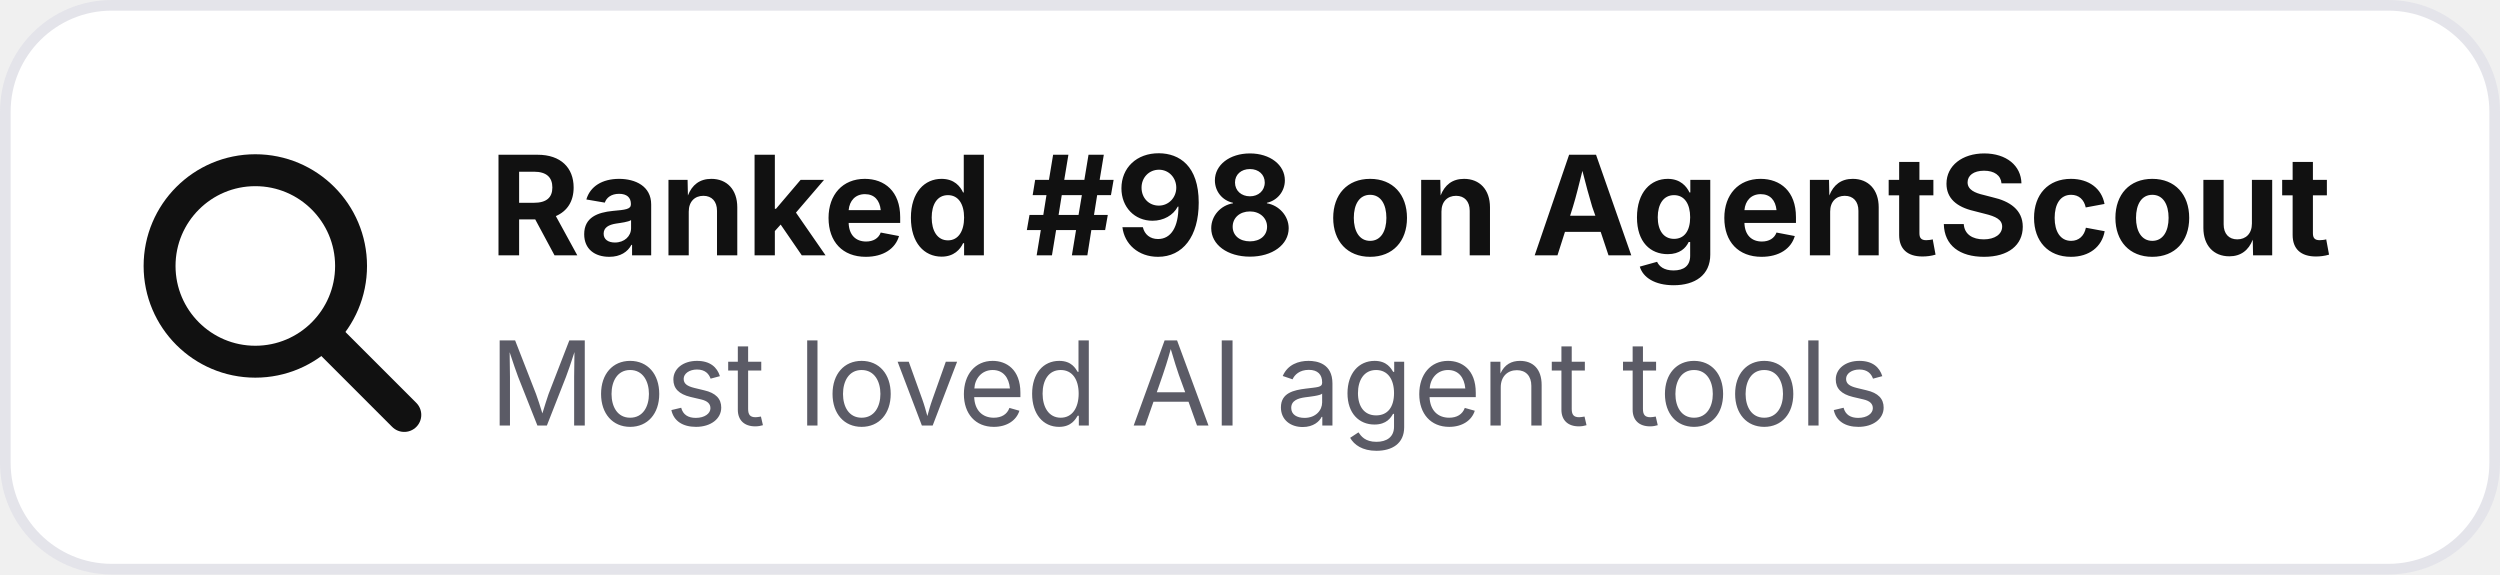
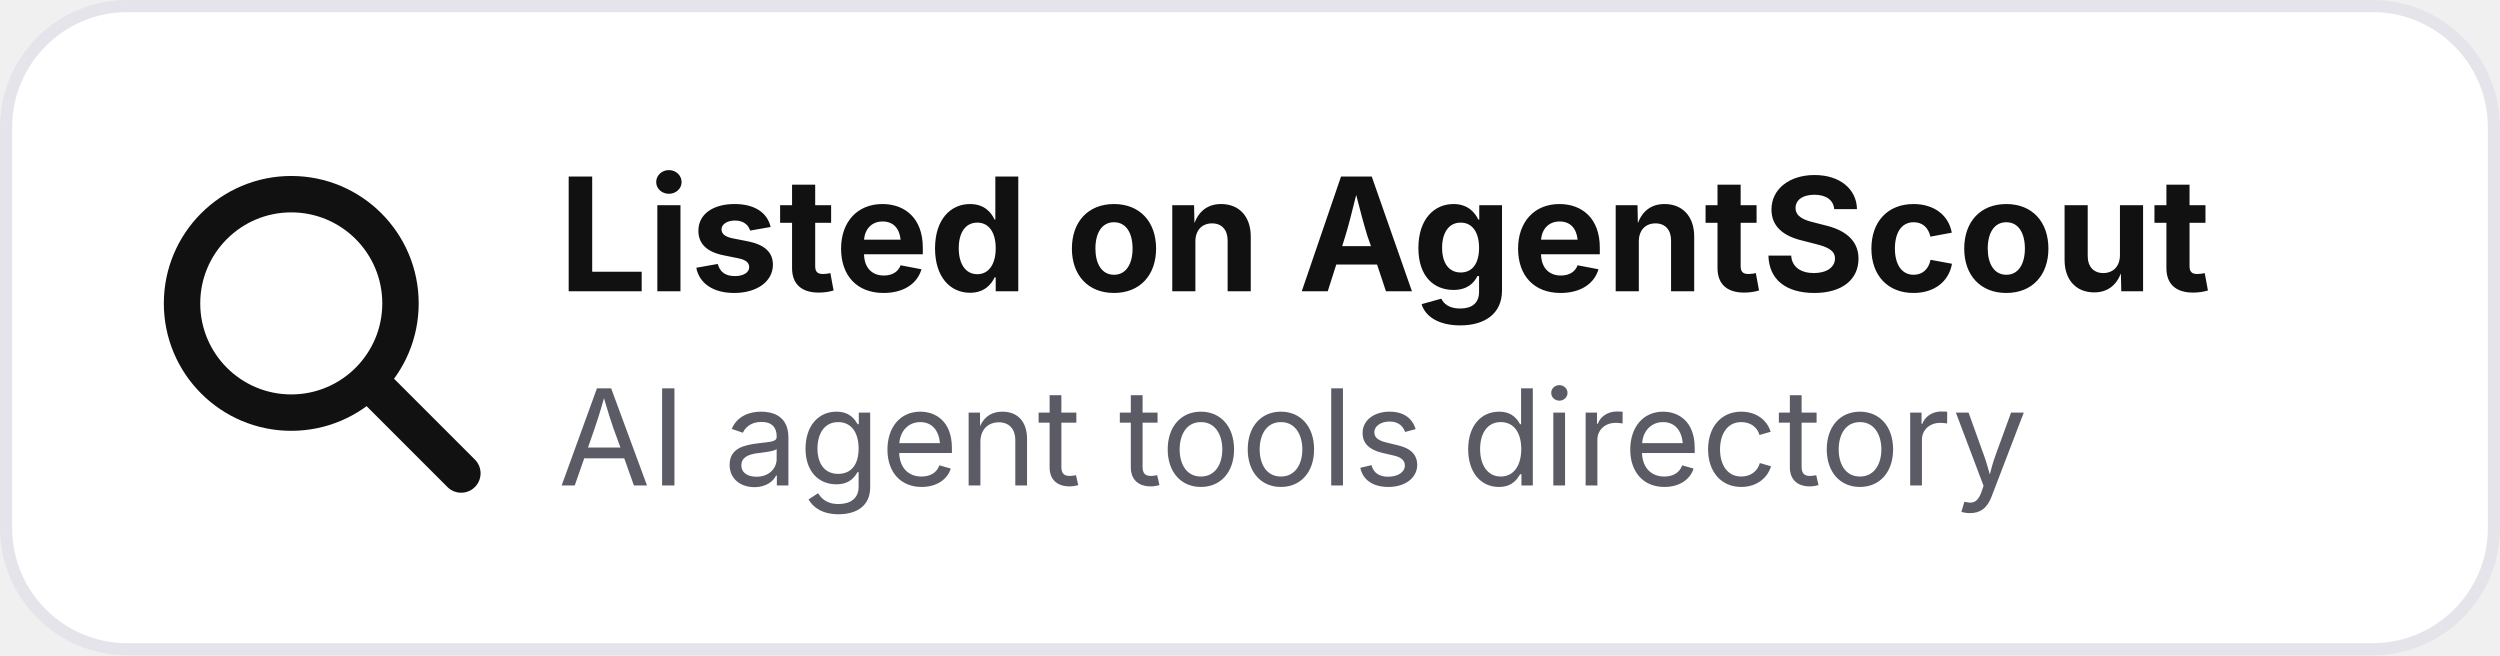
- <svg xmlns="http://www.w3.org/2000/svg" width="235" height="54" viewBox="0 0 235 54" role="img" aria-label="Ranked #98 on AgentScout">
-   <rect x=".5" y=".5" width="234" height="53" rx="10" fill="#ffffff" stroke="#e4e4ea" />
+ <svg xmlns="http://www.w3.org/2000/svg" width="206" height="54" viewBox="0 0 206 54" role="img" aria-label="Listed on AgentScout">
+   <rect x=".5" y=".5" width="205" height="53" rx="10" fill="#ffffff" stroke="#e4e4ea" />
  <circle cx="24" cy="25" r="9" fill="none" stroke="#111111" stroke-width="3" />
  <path d="M31 32l7 7" stroke="#111111" stroke-width="3.2" stroke-linecap="round" />
-   <text x="46" y="24" font-family="Inter,Segoe UI,Arial,sans-serif" font-size="13" font-weight="700" fill="#111111">Ranked #98 on AgentScout</text>
-   <text x="46" y="40" font-family="Inter,Segoe UI,Arial,sans-serif" font-size="11" fill="#5b5b66">Most loved AI agent tools</text>
+   <text x="46" y="24" font-family="Inter,Segoe UI,Arial,sans-serif" font-size="13" font-weight="700" fill="#111111">Listed on AgentScout</text>
+   <text x="46" y="40" font-family="Inter,Segoe UI,Arial,sans-serif" font-size="11" fill="#5b5b66">AI agent tools directory</text>
</svg>
